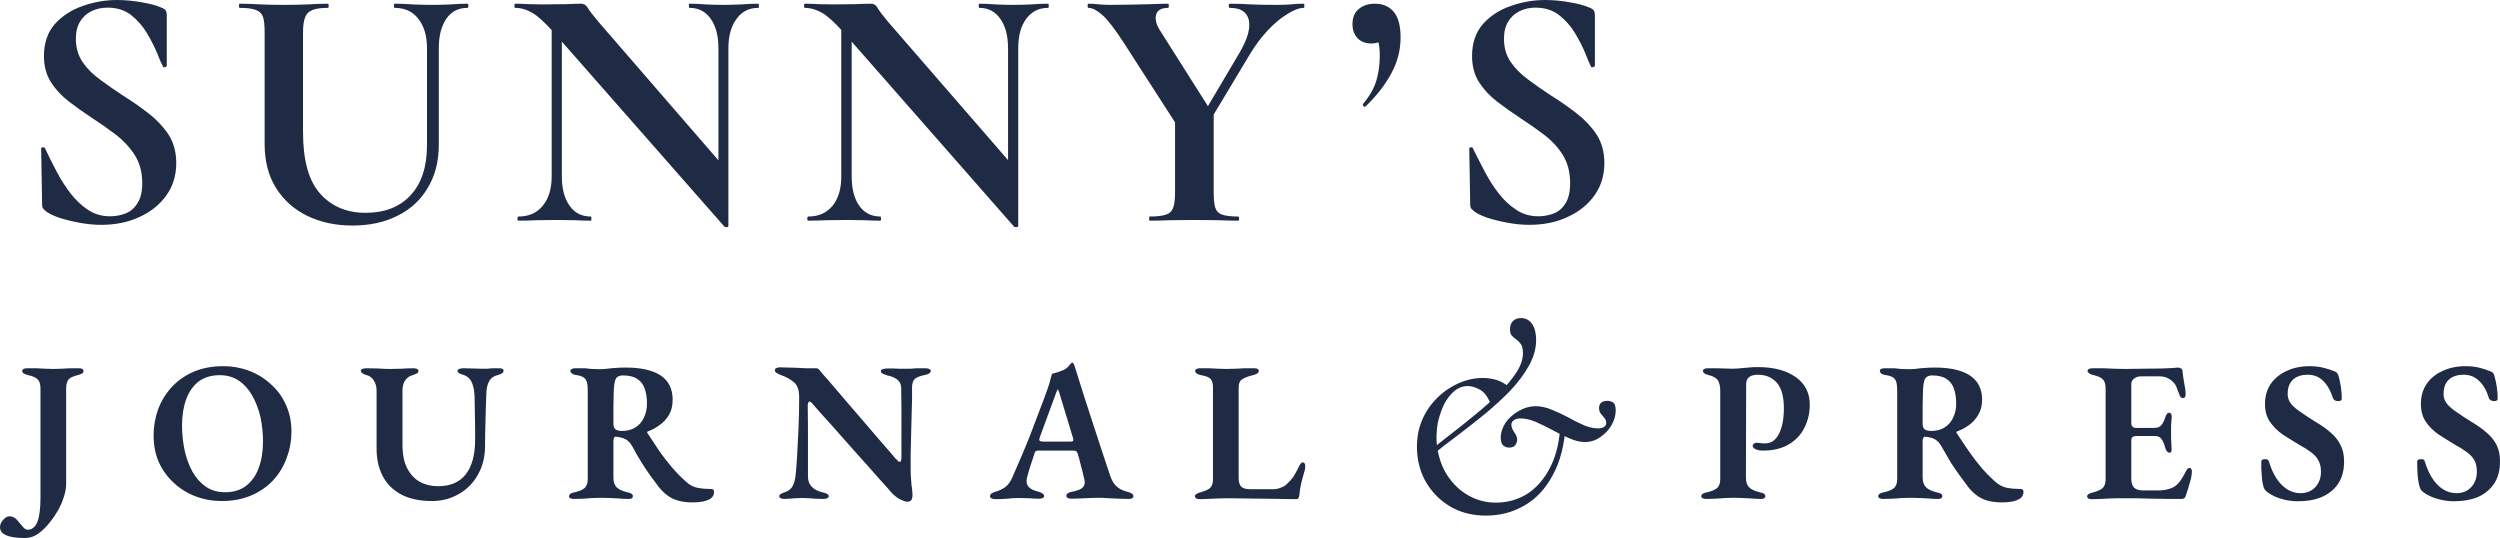
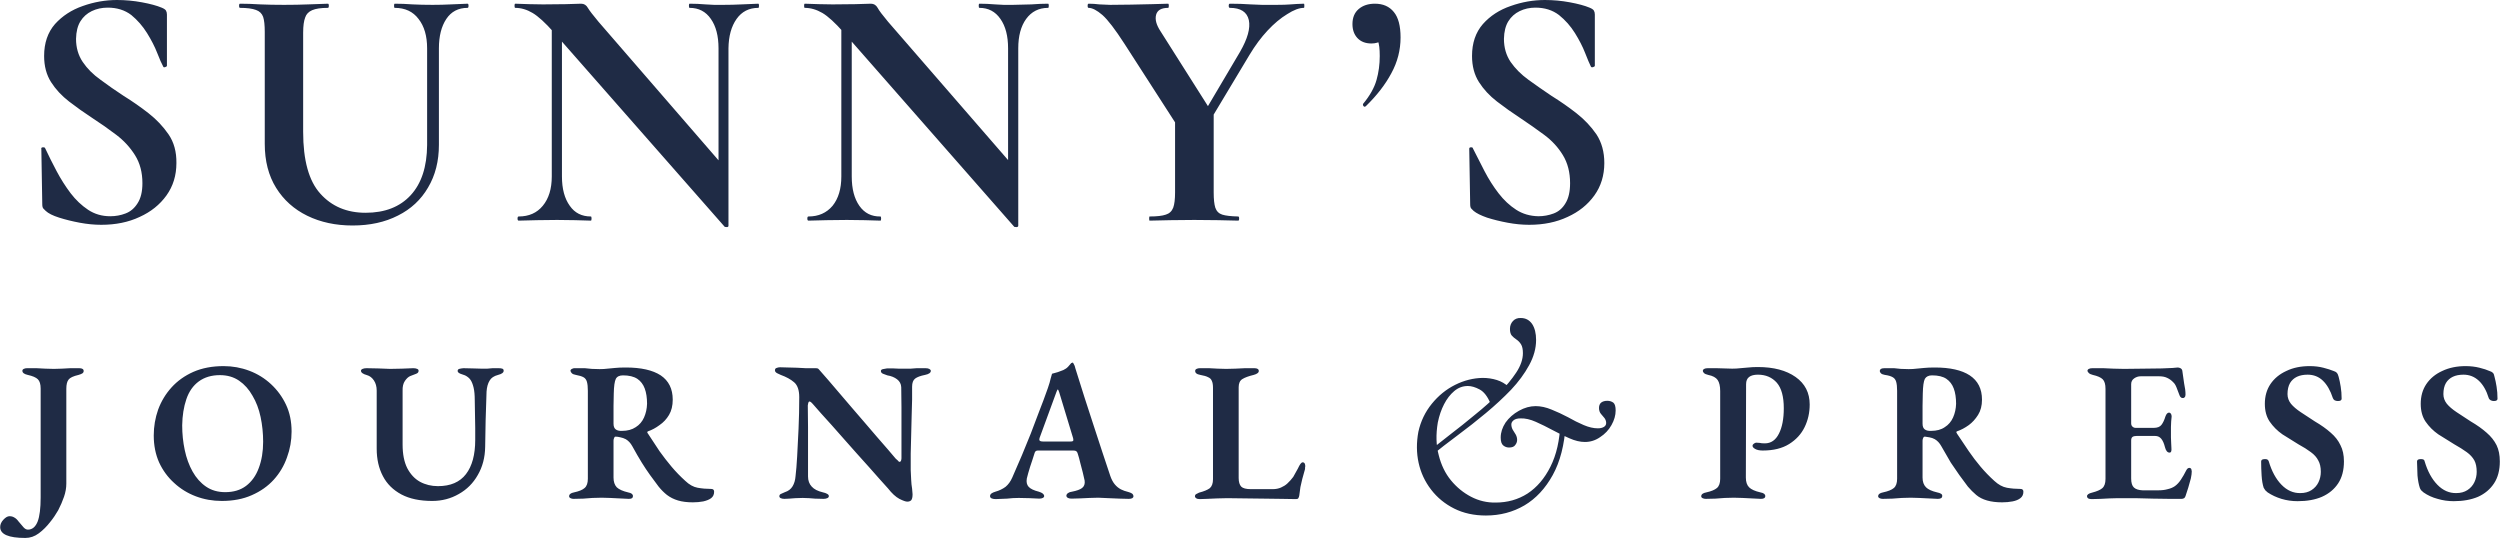
- <svg xmlns="http://www.w3.org/2000/svg" width="1000.00pt" height="215.17pt" viewBox="-6.700 54.600 1080.800 232.552">
-   <g fill="#1F2B45" color="#1F2B45">
-     <path d="M26.1 71.4Q26.1 77.1 29 81.4Q31.9 85.7 36.7 89.1Q41.4 92.6 46.6 96Q52.4 99.6 57.5 103.6Q62.7 107.6 66.1 112.7Q69.5 117.9 69.5 125.1Q69.5 133.1 65.2 139.1Q60.9 145.1 53.6 148.4Q46.4 151.8 37 151.8Q32.5 151.8 27.7 150.9Q22.8 150 18.8 148.7Q14.8 147.3 13 145.8Q12.4 145.3 12 144.8Q11.5 144.3 11.5 142.9L11.1 119.1Q10.9 118.3 11.8 118.3Q12.6 118.2 12.8 118.8Q15 123.5 17.7 128.6Q20.4 133.8 23.8 138.2Q27.1 142.5 31.3 145.3Q35.5 148.1 40.9 148.1Q44.4 148.1 47.5 146.9Q50.7 145.7 52.7 142.5Q54.8 139.3 54.8 133.8Q54.8 126.8 51.6 121.7Q48.4 116.7 43.5 112.9Q38.5 109.1 33.1 105.6Q27.9 102.2 23.1 98.5Q18.3 94.8 15.3 90.1Q12.3 85.4 12.3 78.8Q12.3 70.4 17 65Q21.8 59.7 29 57.2Q36.3 54.6 43.8 54.6Q49.2 54.6 54.6 55.6Q60 56.5 63.1 57.9Q64.6 58.5 65 59.2Q65.4 60 65.4 60.9V83Q65.4 83.4 64.7 83.6Q64 83.9 63.8 83.4Q62.8 81.6 61.2 77.5Q59.5 73.4 56.8 68.9Q54.1 64.4 50 61.1Q45.8 57.9 39.8 57.9Q36 57.9 32.9 59.4Q29.8 60.9 28 63.8Q26.1 66.8 26.1 71.4ZM177.9 75.5Q177.9 67.5 174.2 62.8Q170.6 58 163.9 58Q163.6 58 163.6 57.1Q163.6 56.2 163.9 56.2Q167.7 56.2 171.7 56.5Q175.6 56.7 180.3 56.7Q184.3 56.7 188.2 56.5Q192.1 56.2 195.4 56.2Q195.8 56.2 195.8 57.1Q195.8 58 195.4 58Q189.4 58 186.2 62.8Q183 67.5 183 75.5V117.2Q183 127.8 178.3 135.7Q173.7 143.6 165.3 147.8Q156.9 152.1 145.7 152.1Q134.7 152.1 126.1 147.9Q117.5 143.7 112.6 135.8Q107.7 128 107.7 116.8V68.4Q107.7 64 107 61.9Q106.2 59.7 103.9 58.9Q101.5 58 97 58Q96.6 58 96.6 57.1Q96.6 56.2 97 56.2Q101 56.2 105.8 56.5Q110.5 56.7 116 56.7Q121.7 56.7 126.5 56.5Q131.2 56.2 135 56.2Q135.4 56.2 135.4 57.1Q135.4 58 135 58Q130.5 58 128.2 59Q126 59.9 125.2 62.1Q124.3 64.4 124.3 68.7V111.6Q124.3 130.1 131.7 138.3Q139.1 146.6 151.3 146.6Q163.8 146.6 170.8 139Q177.9 131.4 177.9 117.3ZM231.8 130.9V59.7L236.2 60V130.9Q236.2 138.9 239.6 143.6Q242.8 148.2 248.7 148.2Q249 148.2 249 149.1Q249 150 248.7 150Q245.4 150 241.9 149.8Q238.3 149.7 234.1 149.7Q229.6 149.7 225.4 149.8Q221.1 150 217.5 150Q217 150 217 149.1Q217 148.2 217.5 148.2Q224.1 148.2 227.9 143.6Q231.8 138.9 231.8 130.9ZM308.2 152.2Q308.2 152.7 307.6 152.8Q306.9 152.8 306.6 152.7L232.6 68.5Q227.2 62.4 223.5 60.2Q219.8 58 216 58Q215.7 58 215.7 57.1Q215.7 56.2 216 56.2Q219 56.2 222.1 56.4Q225.3 56.5 228 56.5Q233.4 56.5 237.8 56.4Q242.1 56.2 244.5 56.2Q246.4 56.2 247.4 58Q248.4 59.7 252 64L307 127.5ZM308.2 75.5V152.2L303.9 147.8V75.5Q303.9 67.5 300.6 62.8Q297.3 58 291.4 58Q291.1 58 291.1 57.1Q291.1 56.2 291.4 56.2Q294.8 56.2 298.3 56.5Q301.8 56.7 306 56.7Q310 56.7 313.9 56.5Q317.8 56.2 321.1 56.2Q321.4 56.2 321.4 57.1Q321.4 58 321.1 58Q315.1 58 311.7 62.8Q308.2 67.5 308.2 75.5ZM357 130.9V59.7L361.5 60V130.9Q361.5 138.9 364.8 143.6Q368.1 148.2 373.9 148.2Q374.2 148.2 374.2 149.1Q374.2 150 373.9 150Q370.6 150 367.1 149.8Q363.6 149.7 359.4 149.7Q354.9 149.7 350.6 149.8Q346.3 150 342.8 150Q342.3 150 342.3 149.1Q342.3 148.2 342.8 148.2Q349.3 148.2 353.2 143.6Q357 138.9 357 130.9ZM433.5 152.2Q433.5 152.7 432.8 152.8Q432.1 152.8 431.8 152.7L357.9 68.5Q352.5 62.4 348.8 60.2Q345 58 341.2 58Q340.9 58 340.9 57.1Q340.9 56.2 341.2 56.2Q344.2 56.2 347.4 56.4Q350.6 56.5 353.2 56.5Q358.6 56.5 363 56.4Q367.3 56.2 369.8 56.2Q371.7 56.2 372.7 58Q373.6 59.7 377.2 64L432.3 127.5ZM433.5 75.5V152.2L429.1 147.8V75.5Q429.1 67.5 425.8 62.8Q422.5 58 416.7 58Q416.4 58 416.4 57.1Q416.4 56.2 416.7 56.2Q420 56.2 423.5 56.5Q427 56.7 431.2 56.7Q435.3 56.7 439.2 56.5Q443.1 56.2 446.4 56.2Q446.7 56.2 446.7 57.1Q446.7 58 446.4 58Q440.4 58 436.9 62.8Q433.5 67.5 433.5 75.5ZM510.9 108.3 529.4 77Q534.3 68.5 533.2 63.3Q532 58 525 58Q524.5 58 524.5 57.1Q524.5 56.2 525 56.2Q529.8 56.2 534 56.5Q538.2 56.7 545.2 56.7Q549 56.7 551.3 56.5Q553.6 56.2 557 56.2Q557.2 56.2 557.2 57.1Q557.2 58 557 58Q554 58 549.8 60.7Q545.5 63.3 541.3 67.8Q537.1 72.3 533.5 78.3L514 110.8ZM502.2 108.9 479.4 73.5Q473.4 64.2 469.9 61.1Q466.3 58 463.9 58Q463.5 58 463.5 57.1Q463.5 56.2 463.9 56.2Q466.2 56.2 468.6 56.5Q471 56.7 473.2 56.7Q477.4 56.7 482.2 56.6Q487.1 56.5 491.3 56.4Q495.6 56.2 498.3 56.2Q498.6 56.2 498.6 57.1Q498.6 58 498.3 58Q493.9 58 493.1 61Q492.3 64 495 68.1L516.6 102.2ZM501.3 103.5 518 102.2V137.8Q518 142.2 518.7 144.4Q519.5 146.7 521.7 147.4Q524 148.2 528.6 148.2Q529 148.2 529 149.1Q529 150 528.6 150Q524.7 150 520 149.8Q515.2 149.7 509.6 149.7Q504.1 149.7 499.2 149.8Q494.2 150 490.3 150Q490.1 150 490.1 149.1Q490.1 148.2 490.3 148.2Q495 148.2 497.3 147.4Q499.6 146.7 500.5 144.4Q501.3 142.2 501.3 137.8ZM587.7 56.2Q593 56.2 595.9 59.8Q598.8 63.3 598.8 70.8Q598.8 79 594.8 86.3Q590.9 93.6 583.8 100.5Q583.2 101 582.8 100.5Q582.3 100.1 582.6 99.5Q587 94.2 588.4 89.2Q589.8 84.3 589.8 78.8Q589.8 74.2 589 72.3Q588.1 70.4 586.6 69.2L592.2 68.1Q592.4 70.7 590.7 72Q589 73.4 586.2 73.4Q582.3 73.4 580.1 71Q578 68.7 578 65Q578 60.8 580.7 58.5Q583.4 56.2 587.7 56.2ZM643.5 71.4Q643.5 77.1 646.4 81.4Q649.4 85.7 654.1 89.1Q658.8 92.6 664 96Q669.8 99.6 674.9 103.6Q680.1 107.6 683.5 112.7Q686.9 117.9 686.9 125.1Q686.9 133.1 682.6 139.1Q678.3 145.1 671 148.4Q663.8 151.8 654.4 151.8Q649.9 151.8 645.1 150.9Q640.2 150 636.2 148.7Q632.2 147.3 630.4 145.8Q629.9 145.3 629.4 144.8Q628.9 144.3 628.9 142.9L628.5 119.1Q628.4 118.3 629.2 118.3Q630 118.2 630.1 118.8Q632.4 123.5 635.1 128.6Q637.8 133.8 641.2 138.2Q644.5 142.5 648.8 145.3Q652.9 148.1 658.4 148.1Q661.8 148.1 665 146.9Q668.1 145.7 670.1 142.5Q672.1 139.3 672.1 133.8Q672.1 126.8 669 121.7Q665.9 116.7 660.9 112.9Q655.9 109.1 650.5 105.6Q645.3 102.2 640.5 98.5Q635.7 94.8 632.7 90.1Q629.7 85.4 629.7 78.8Q629.7 70.4 634.4 65Q639.1 59.7 646.4 57.2Q653.7 54.6 661.2 54.6Q666.6 54.6 672 55.6Q677.4 56.5 680.5 57.9Q682 58.5 682.4 59.2Q682.8 60 682.8 60.9V83Q682.8 83.4 682.1 83.6Q681.4 83.9 681.1 83.4Q680.2 81.6 678.6 77.5Q676.9 73.4 674.2 68.9Q671.5 64.4 667.3 61.1Q663.1 57.9 657.1 57.9Q653.4 57.9 650.3 59.4Q647.2 60.9 645.4 63.8Q643.5 66.8 643.5 71.4Z" />
-     <path d="M4.2 287.2Q-6.7 287.2 -6.7 282.5Q-6.7 280.8 -5.3 279.3Q-3.9 277.8 -2.7 277.8Q-1.6 277.8 -0.7 278.3Q0.3 278.8 1.1 279.9Q2.6 281.6 3.4 282.6Q4.3 283.6 5.3 283.6Q8.1 283.6 9.5 280.1Q10.8 276.7 10.8 269.7V222.6Q10.8 219.8 9.6 218.6Q8.4 217.4 5.2 216.7Q2.9 216.2 2.9 214.9Q2.9 214.4 3.5 214.1Q4.1 213.8 4.9 213.8Q7.1 213.8 9 213.8Q10.9 213.9 12.8 214Q14.7 214.1 16.5 214.1Q18.2 214.1 20 214Q21.7 213.9 23.6 213.8Q25.5 213.8 27.5 213.8Q28.4 213.8 28.9 214.1Q29.4 214.4 29.4 215Q29.4 215.6 28.9 216Q28.3 216.4 27.2 216.7Q23.8 217.5 22.9 218.7Q21.9 219.9 21.9 222.7V263.7Q21.9 266.5 20.9 269.4Q20 272.4 18.4 275.2Q16.8 278 15 280.2Q12.7 283.2 10 285.2Q7.2 287.2 4.2 287.2ZM89.1 271.2Q83.2 271.2 77.9 269.2Q72.6 267.2 68.5 263.4Q64.4 259.7 62 254.5Q59.7 249.3 59.7 242.9Q59.7 237.1 61.6 231.7Q63.6 226.3 67.4 222.1Q71.2 217.9 76.8 215.4Q82.5 212.9 89.9 212.9Q95.7 212.9 101 214.9Q106.3 216.9 110.4 220.7Q114.6 224.4 116.9 229.6Q119.3 234.8 119.3 241.2Q119.3 247 117.3 252.4Q115.4 257.8 111.6 262Q107.8 266.2 102.1 268.7Q96.5 271.2 89.1 271.2ZM90.6 267.4Q96 267.4 99.6 264.7Q103.3 261.9 105.1 257Q107 252 107 245.6Q107 240.1 105.9 234.9Q104.7 229.8 102.4 225.7Q100.1 221.6 96.6 219.2Q93.1 216.8 88.3 216.8Q82.9 216.8 79.2 219.5Q75.6 222.3 73.8 227.2Q72 232.1 72 238.5Q72 244 73.1 249.2Q74.2 254.3 76.5 258.5Q78.8 262.6 82.3 265Q85.7 267.4 90.6 267.4ZM180.1 271.2Q172.1 271.2 166.8 268.4Q161.4 265.5 158.8 260.5Q156.1 255.4 156.1 248.6V223.5Q156.1 220.9 154.9 219.1Q153.8 217.3 151.9 216.8Q149.3 216.1 149.3 214.9Q149.3 214.4 150 214.1Q150.7 213.8 151.7 213.8Q154.1 213.8 156.7 213.9Q159.4 214.1 161.9 214.1Q164.1 214.1 167 214Q169.8 213.8 171.9 213.8Q172.9 213.8 173.6 214.1Q174.2 214.4 174.2 215Q174.2 215.8 173.2 216.2Q172.1 216.6 170.6 217.2Q169.4 217.7 168.3 219.3Q167.3 220.9 167.3 223.6V246.8Q167.3 253 169.3 257Q171.4 261 174.8 262.9Q178.3 264.8 182.6 264.8Q190.7 264.8 194.7 259.6Q198.7 254.4 198.7 244.8Q198.7 242.7 198.7 239.7Q198.7 236.8 198.6 233.7Q198.6 230.5 198.5 227.7Q198.5 224.3 198 222.2Q197.5 220.1 196.7 218.9Q195.8 217.6 194.3 216.9Q193.4 216.6 192.3 216.2Q191.1 215.7 191.1 215Q191.1 214.4 191.8 214.1Q192.5 213.8 193.6 213.8Q196.3 213.8 197.8 213.9Q199.3 214 201.3 214Q202.8 214 203.9 214Q205.1 213.9 206.2 213.8Q207.3 213.8 208.8 213.8Q209.8 213.8 210.4 214Q211 214.2 211 214.9Q211 216.1 208.6 216.7Q205.9 217.4 204.9 219.2Q203.8 221 203.6 223.9Q203.3 230.7 203.2 236.4Q203 242.1 203 247.8Q202.9 254.7 199.8 260Q196.8 265.3 191.6 268.2Q186.4 271.2 180.1 271.2ZM292.8 271.8Q289.1 271.8 286.4 271Q283.6 270.2 281.6 268.6Q279.7 267.1 278 265Q276.1 262.4 274.3 260Q272.5 257.5 270.7 254.6Q268.8 251.6 266.6 247.5Q265.5 245.5 263.8 244.5Q262.6 243.9 261.5 243.7Q260.3 243.4 259.5 243.4Q259 243.3 258.8 243.9Q258.5 244.4 258.5 245.1V261.1Q258.5 263.8 259.9 265.3Q261.4 266.7 264.8 267.5Q265.9 267.7 266.4 268.1Q266.9 268.5 266.9 269.1Q266.9 269.7 266.5 270Q266 270.3 265.1 270.3Q263.1 270.3 261 270.1Q258.9 270 257 269.9Q255.1 269.8 253.4 269.8Q251.5 269.8 249.4 269.9Q247.4 270 245.4 270.2Q243.3 270.3 241.2 270.3Q240.5 270.3 239.9 270Q239.3 269.7 239.3 269.2Q239.3 267.9 241.4 267.5Q244.7 266.8 246 265.6Q247.4 264.4 247.4 261.6V223.6Q247.4 221.1 247 219.7Q246.6 218.4 245.5 217.7Q244.4 217 242.2 216.7Q241 216.5 240.5 216Q239.9 215.5 239.9 215Q239.9 214.4 240.5 214.1Q241.1 213.8 242 213.8Q244.6 213.8 246.1 213.8Q247.7 213.9 249.1 214.1Q250.5 214.2 252.5 214.2Q254.4 214.2 255.9 214Q257.3 213.8 259.1 213.7Q260.9 213.5 263.8 213.5Q273.7 213.5 278.9 216.9Q284.1 220.4 284.1 227.4Q284.1 231.3 282.5 234Q280.9 236.7 278.4 238.4Q276 240.2 273.4 241.1Q273.1 241.2 273.1 241.5Q273.1 241.9 273.4 242.1Q276 246.1 278.4 249.7Q280.9 253.2 283.6 256.4Q286.3 259.6 289.5 262.5Q292.1 265 294.9 265.5Q297.7 266 300.7 266Q302 266 302 267.2Q302 269 300.7 270Q299.5 270.9 297.3 271.4Q295.2 271.8 292.8 271.8ZM262.2 240.9Q265.7 240.9 268.1 239.3Q270.5 237.8 271.7 235.1Q273 232.4 273 229.2Q273 225.3 272 222.6Q271.1 219.9 268.8 218.4Q266.5 216.9 262.6 216.9Q260.3 216.9 259.5 218.4Q258.7 220 258.6 224.8Q258.5 226.8 258.5 230.1Q258.5 233.3 258.5 237.8Q258.5 239.6 259.5 240.3Q260.5 240.9 262.2 240.9ZM385.5 271.5Q384.5 271.5 382.1 270.3Q379.7 269 377.2 265.8Q375.7 264.2 373.6 261.8Q371.5 259.4 369 256.6Q366.4 253.7 363.7 250.7Q360.9 247.6 358.2 244.5Q355.5 241.4 352.9 238.5Q350.4 235.7 348.2 233.3Q346.1 231 344.6 229.2Q344.3 228.8 343.9 228.5Q343.5 228.2 343.2 228.2Q342.9 228.2 342.7 228.8Q342.5 229.4 342.5 229.9Q342.5 233.9 342.6 239.3Q342.6 244.7 342.6 250.3Q342.6 255.9 342.6 260.6Q342.6 263.3 344.2 265Q345.7 266.7 349.1 267.5Q350.1 267.7 350.8 268.1Q351.6 268.5 351.6 269.1Q351.6 269.7 350.9 270Q350.2 270.3 349.3 270.3Q347 270.3 345.6 270.2Q344.3 270.1 343.1 270Q342 269.9 340.3 269.9Q338.5 269.9 337.1 270Q335.7 270.1 334.5 270.2Q333.4 270.3 332.4 270.3Q331.5 270.3 330.8 270Q330.2 269.7 330.2 269.2Q330.2 268.5 330.8 268.2Q331.4 267.8 332.6 267.4Q334.8 266.7 335.9 264.9Q336.9 263 337.2 260.5Q337.6 257.2 337.9 251.9Q338.2 246.6 338.5 240Q338.8 233.4 338.8 226.3Q338.8 221.8 336.6 219.9Q334.3 217.9 330.8 216.7Q330.2 216.5 329.3 216Q328.3 215.5 328.3 214.7Q328.3 213.9 329 213.7Q329.7 213.4 330.5 213.4Q332.3 213.4 334.1 213.5Q335.9 213.6 337.8 213.6Q339.6 213.7 341.6 213.8Q343.7 213.8 346 213.8Q346.8 213.8 347.1 214.1Q347.5 214.4 347.9 215Q349.2 216.6 351.4 219Q353.5 221.5 356.1 224.5Q358.6 227.4 361.4 230.7Q364.2 234 367 237.2Q369.8 240.5 372.4 243.5Q375 246.4 377.1 248.9Q379.2 251.3 380.5 252.9Q380.9 253.2 381.4 253.7Q381.8 254.3 382.2 254.3Q382.9 254.3 383 252.8Q383 250.6 383 247.1Q383 243.6 383 239.3Q383 235.1 383 230.6Q383 226.1 382.9 222Q382.8 219.9 381.1 218.6Q379.4 217.4 376.9 216.9Q375.9 216.6 375 216.2Q374.1 215.8 374.1 215Q374.1 214.4 375 214.2Q375.9 213.9 376.7 213.9Q378.4 213.9 379.6 213.9Q380.7 213.9 381.8 214Q382.8 214 383.9 214Q385.8 214 387 214Q388.2 213.9 389.6 213.8Q391 213.8 393.4 213.8Q394.4 213.8 395 214.1Q395.7 214.4 395.7 214.9Q395.7 216.2 393.2 216.7Q390.2 217.3 388.9 218.3Q387.7 219.3 387.6 221.8Q387.6 223.9 387.6 227.3Q387.5 230.6 387.4 234.6Q387.3 238.5 387.2 242.7Q387.1 246.8 387 250.7Q387 254.7 387 257.9Q387 259.9 387.2 262.1Q387.3 264.2 387.6 265.9Q387.8 267.6 387.8 268.3Q387.8 270.2 387.2 270.9Q386.6 271.5 385.5 271.5ZM423.7 270.4Q422.7 270.4 422 270.1Q421.3 269.8 421.3 269.1Q421.3 268.4 422 267.9Q422.6 267.5 423.6 267.2Q426.1 266.5 428 265.1Q429.8 263.6 430.9 261.1Q433.1 256.1 435.1 251.4Q437.1 246.7 438.9 242.1Q440.7 237.4 442.5 232.6Q444.4 227.8 446.3 222.4Q447.2 219.8 447.5 218.3Q447.9 216.9 448.1 216.2Q449.4 215.8 450.6 215.5Q451.7 215.1 453 214.6Q454.3 214 455.1 213.1Q456 212.1 456.4 211.6Q456.7 211.4 456.9 211.4Q457.2 211.3 457.4 211.8Q457.7 212.3 457.9 212.8Q458 213.3 458.2 213.9Q460.1 220 462.1 226.3Q464.1 232.5 466.1 238.6Q468.1 244.6 469.9 250.2Q471.8 255.7 473.3 260.4Q474.1 262.7 475.3 264.1Q476.4 265.4 477.9 266.2Q479.3 266.9 481 267.3Q482.1 267.6 482.7 268Q483.3 268.5 483.3 269.2Q483.3 269.7 482.8 270Q482.2 270.3 481.3 270.3Q479.8 270.3 477.4 270.2Q475.1 270.1 472.6 270Q470.1 269.8 468.1 269.8Q466.4 269.8 464.3 269.9Q462.2 270 460.1 270.1Q457.9 270.2 456.5 270.2Q455.6 270.2 455 269.9Q454.3 269.6 454.3 269Q454.3 268.3 455 267.8Q455.7 267.3 456.7 267.2Q459.8 266.6 461.1 265.6Q462.5 264.5 462.2 262.4Q461.9 261 461.4 258.9Q460.9 256.9 460.3 254.7Q459.8 252.5 459.2 250.7Q459 250 458.6 249.7Q458.3 249.4 457.3 249.4H441.9Q441.3 249.4 440.9 249.8Q440.6 250.2 440.4 251Q440.1 252.1 439.6 253.5Q439.1 254.9 438.6 256.5Q438.2 258 437.8 259.2Q437.4 260.5 437.2 261.5Q436.8 263.8 438 265.1Q439.3 266.5 442.4 267.2Q444.7 267.9 444.7 269.1Q444.7 269.6 444.1 269.9Q443.6 270.2 442.6 270.2Q440.6 270.2 438.4 270Q436.3 269.9 433.7 269.9Q431.1 269.9 428.7 270.2Q426.2 270.4 423.7 270.4ZM444.2 245.5H456.1Q457.3 245.5 457.3 245Q457.3 244.7 457.3 244.5Q457.3 244.4 457.2 244L451.2 224.2Q450.8 223 450.6 223Q450.4 223 450 224.1L442.7 244Q442.6 244.5 442.6 244.7Q442.6 245.1 443 245.3Q443.5 245.5 444.2 245.5ZM511.9 270.4Q510.9 270.4 510.4 270Q509.9 269.7 509.9 269.2Q509.9 268.5 510.5 268.2Q511.1 267.8 511.7 267.6Q514.8 266.8 516.3 265.7Q517.7 264.5 517.7 261.8V222.3Q517.7 220.3 517.2 219.3Q516.8 218.2 515.6 217.7Q514.5 217.1 512.2 216.7Q510 216.2 510 214.9Q510 214.4 510.6 214.1Q511.2 213.8 512 213.8Q514.1 213.8 516 213.8Q518 213.9 519.8 214Q521.6 214.1 523.4 214.1Q525.4 214.1 527.4 214Q529.4 213.9 531.5 213.8Q533.6 213.8 535.6 213.8Q536.5 213.8 537 214.1Q537.5 214.4 537.5 215Q537.5 215.6 536.9 216Q536.4 216.4 535.3 216.7Q532 217.5 530.4 218.5Q528.8 219.5 528.8 222V261.3Q528.8 263.8 529.9 265Q531 266.1 534.1 266.1H543.5Q545.5 266.1 547.1 265.4Q548.8 264.8 549.8 263.7Q551.3 262.3 552.4 260.8Q553.4 259.2 554.4 257.2Q555 255.9 555.5 255.2Q556 254.5 556.5 254.5Q557.1 254.5 557.4 255.1Q557.6 255.6 557.6 256.2Q557.6 256.3 557.5 256.8Q557.5 257.2 557.5 257.4Q556.8 259.9 556.3 261.7Q555.8 263.6 555.5 265.2Q555.2 266.9 555 268.9Q554.9 269.5 554.6 270Q554.4 270.4 553.6 270.4Q551 270.4 547.4 270.3Q543.8 270.3 539.7 270.2Q535.7 270.2 531.6 270.1Q527.5 270 523.9 270Q522 270 519.6 270.1Q517.1 270.2 515 270.3Q512.8 270.4 511.9 270.4Z" />
-     <path d="M635.7 277.5Q628 277.5 622 274.5Q616 271.5 612 266.3Q608 261.2 606.6 254.7Q605.2 248.2 606.5 241.3Q608 234.5 612.3 229.2Q616.5 224 622.4 221Q628.2 218 634.3 218Q637.5 218 640.4 218.9Q643.3 219.8 645.6 221.9L637.7 229.1Q635.8 224.5 633 223Q630.2 221.5 627.9 221.5Q624.6 221.5 622 223.7Q619.4 225.9 617.6 229.4Q615.9 233 614.9 237.3Q613.6 245.1 615.3 251.4Q616.9 257.8 620.6 262.3Q624.2 266.9 629.3 269.4Q634.3 271.9 639.9 271.9Q647.6 271.9 653.7 268Q659.8 264 663.6 256.4Q667.5 248.7 667.9 237.5L670.2 238.2Q669.4 251.3 664.6 260Q659.9 268.8 652.4 273.1Q644.9 277.5 635.7 277.5ZM611.9 251.8 610.5 250.4Q614.6 246.8 620.1 242.6Q625.5 238.5 631 233.9Q636.6 229.4 641.3 224.7Q645.9 220.1 648.8 215.7Q651.7 211.3 651.7 207.3Q651.7 204.8 650.9 203.5Q650 202.2 648.9 201.4Q647.8 200.7 646.9 199.7Q646.1 198.8 646.1 196.8Q646.1 194.7 647.4 193.4Q648.7 192.1 650.8 192.1Q653.9 192.1 655.7 194.7Q657.4 197.3 657.4 201.6Q657.4 207 654.4 212.5Q651.4 217.9 646.6 223.1Q641.7 228.2 635.7 233.2Q629.7 238.1 623.5 242.8Q617.3 247.4 611.9 251.8ZM645.7 248.1Q644.3 248.1 643.2 247.2Q642.1 246.3 642.1 243.8Q642.1 240.5 644.2 237.3Q646.4 234.2 650 232.2Q653.5 230.2 657.2 230.2Q660.5 230.2 664.1 231.7Q667.6 233.1 671.2 235Q674.7 237 678 238.4Q681.3 239.8 684.1 239.8Q685.7 239.8 686.7 239.2Q687.7 238.5 687.7 237.5Q687.7 236.3 687 235.4Q686.2 234.5 685.4 233.5Q684.6 232.5 684.6 231Q684.6 229.5 685.5 228.7Q686.5 227.9 688.2 227.9Q689.7 227.9 690.8 228.7Q691.8 229.5 691.8 232.1Q691.8 235.2 690 238.4Q688.1 241.6 685.1 243.6Q682.1 245.7 678.5 245.7Q675.4 245.7 671.8 244.1Q668.3 242.6 664.6 240.6Q660.9 238.6 657.3 237Q653.8 235.5 650.7 235.5Q648.7 235.5 647.7 236.3Q646.7 237.1 646.7 238.1Q646.7 239.3 647.3 240.4Q647.9 241.5 648.6 242.5Q649.2 243.6 649.2 244.8Q649.2 245.9 648.4 247Q647.7 248.1 645.7 248.1Z" />
-     <path d="M730.8 270.3Q730 270.3 729.4 270Q728.8 269.7 728.8 269.2Q728.8 267.9 731 267.5Q734.2 266.8 735.6 265.6Q737 264.4 737 261.6V223.7Q737 220.5 735.9 218.9Q734.8 217.4 731.8 216.7Q730.5 216.4 730 215.9Q729.5 215.5 729.5 215Q729.5 214.4 730.1 214.1Q730.6 213.8 731.6 213.8Q733.6 213.8 735.4 213.8Q737.2 213.8 738.8 213.9Q740.4 214 742.2 214Q744.1 214 745.7 213.8Q747.4 213.7 749.2 213.5Q750.9 213.3 753.3 213.3Q763.5 213.3 769.6 217.6Q775.7 221.9 775.7 229.5Q775.7 234.8 773.5 239.3Q771.3 243.9 766.8 246.6Q762.3 249.4 755.4 249.4Q753.3 249.4 752.1 248.7Q751 248.1 751 247.3Q751 246.8 751.6 246.4Q752.1 246 752.6 246Q753.3 246 754.1 246.1Q754.8 246.3 756.3 246.3Q760.3 246.3 762.4 242.1Q764.5 238 764.5 231.1Q764.5 223.6 761.5 220.1Q758.4 216.6 753.3 216.6Q750.8 216.6 749.5 217.6Q748.2 218.6 748.2 220.7L748.1 261.1Q748.1 263.9 749.5 265.3Q750.9 266.7 754.4 267.5Q755.5 267.7 756 268.1Q756.5 268.5 756.5 269.1Q756.5 269.7 756 270Q755.6 270.3 754.6 270.3Q752.7 270.3 750.6 270.1Q748.5 270 746.6 269.9Q744.7 269.8 742.9 269.8Q741 269.8 739 269.9Q737 270 734.9 270.2Q732.9 270.3 730.8 270.3ZM858.9 271.8Q855.2 271.8 852.4 271Q849.7 270.2 847.7 268.6Q845.7 267.1 844.1 265Q842.2 262.4 840.4 260Q838.6 257.5 836.7 254.6Q834.9 251.6 832.6 247.5Q831.5 245.5 829.8 244.5Q828.7 243.9 827.5 243.7Q826.4 243.4 825.6 243.4Q825.1 243.3 824.8 243.9Q824.5 244.4 824.5 245.1V261.1Q824.5 263.8 826 265.3Q827.4 266.7 830.8 267.5Q831.9 267.7 832.5 268.1Q833 268.5 833 269.1Q833 269.7 832.5 270Q832 270.3 831.1 270.3Q829.1 270.3 827 270.1Q825 270 823 269.9Q821.1 269.8 819.4 269.8Q817.5 269.8 815.5 269.9Q813.5 270 811.4 270.2Q809.3 270.3 807.3 270.3Q806.5 270.3 805.9 270Q805.3 269.7 805.3 269.2Q805.3 267.9 807.4 267.5Q810.7 266.8 812.1 265.6Q813.5 264.4 813.5 261.6V223.6Q813.5 221.1 813.1 219.7Q812.7 218.4 811.6 217.7Q810.4 217 808.2 216.7Q807 216.5 806.5 216Q806 215.5 806 215Q806 214.4 806.5 214.1Q807.1 213.8 808 213.8Q810.6 213.8 812.2 213.8Q813.7 213.9 815.1 214.1Q816.5 214.2 818.5 214.2Q820.4 214.2 821.9 214Q823.3 213.8 825.1 213.7Q827 213.5 829.8 213.5Q839.7 213.5 844.9 216.9Q850.2 220.4 850.2 227.4Q850.2 231.3 848.5 234Q846.9 236.7 844.5 238.4Q842 240.2 839.4 241.1Q839.1 241.2 839.1 241.5Q839.2 241.9 839.4 242.1Q842 246.1 844.5 249.7Q846.9 253.2 849.6 256.4Q852.3 259.6 855.5 262.5Q858.2 265 861 265.5Q863.8 266 866.8 266Q868.1 266 868.1 267.2Q868.1 269 866.8 270Q865.5 270.9 863.4 271.4Q861.3 271.8 858.9 271.8ZM828.2 240.9Q831.8 240.9 834.1 239.3Q836.5 237.8 837.7 235.1Q839 232.4 839 229.2Q839 225.3 838 222.6Q837.1 219.9 834.8 218.4Q832.5 216.9 828.6 216.9Q826.4 216.9 825.5 218.4Q824.7 220 824.6 224.8Q824.5 226.8 824.5 230.1Q824.5 233.3 824.5 237.8Q824.5 239.6 825.5 240.3Q826.5 240.9 828.2 240.9ZM897.6 270.4Q896.7 270.4 896.1 270.1Q895.6 269.7 895.6 269.2Q895.6 268.1 897.8 267.6Q900.9 266.8 902.2 265.7Q903.6 264.5 903.6 261.7V222.7Q903.6 219.8 902.4 218.6Q901.3 217.4 898.1 216.7Q896.9 216.4 896.4 215.9Q895.8 215.5 895.8 215Q895.8 214.4 896.4 214.1Q897 213.8 897.9 213.8Q900.4 213.8 902.7 213.8Q905 213.9 907.1 214Q909.3 214.1 911.6 214.1Q915.5 214.1 920 214Q924.4 213.9 927.9 213.9Q930.8 213.8 932.6 213.7Q934.5 213.5 934.8 213.5Q935.4 213.5 936 213.8Q936.7 214 936.8 214.8Q937.1 217.6 937.6 220.4Q938.2 223.1 938.2 225.2Q938.2 226 937.8 226.4Q937.4 226.7 936.9 226.7Q936.5 226.7 936.2 226.4Q935.8 226.1 935.6 225.5Q934.9 223.6 934.3 222.1Q933.7 220.6 932.9 219.9Q931.8 218.7 930.3 218Q928.9 217.3 926.8 217.3H918.8Q917.3 217.3 916 218.2Q914.7 219.1 914.7 220.7V237.6Q914.7 238.5 915.2 239Q915.8 239.6 916.6 239.6H924.5Q926.8 239.6 927.8 238.3Q928.8 237 929.5 234.7Q930.1 233 931.1 233Q931.5 233 931.9 233.5Q932.2 234 932.2 234.7Q932.1 235.6 932 236.8Q932 238 931.9 239.2Q931.9 240.4 931.9 241.4Q931.9 242.4 931.9 243.7Q932 245 932 246.2Q932 247.5 932.1 248.3Q932.2 249.3 932 249.8Q931.8 250.3 931.3 250.3Q929.9 250.3 929.3 247.9Q928.6 245.5 927.7 244.3Q926.7 243.1 925.1 243.1H917Q915.9 243.1 915.3 243.5Q914.7 243.9 914.7 245.1V261.5Q914.7 264.3 915.9 265.4Q917.1 266.6 919.6 266.6H926.6Q928.8 266.6 930.5 266.1Q932.3 265.7 933.6 264.8Q935.1 263.7 936.2 262Q937.4 260.2 938.5 258Q938.8 257.4 939.2 257.1Q939.5 256.9 940 256.9Q940.5 257 940.7 257.4Q940.9 257.9 940.9 258.4Q940.9 259.6 940.5 261.5Q940 263.4 939.4 265.4Q938.8 267.4 938.2 269.1Q938 269.7 937.6 270Q937.1 270.3 936.5 270.3Q934.5 270.3 931.2 270.3Q928 270.3 924.2 270.2Q920.4 270.1 916.5 270Q912.5 270 908.9 270Q907.1 270 905.3 270.1Q903.4 270.2 901.5 270.3Q899.6 270.4 897.6 270.4ZM986.7 271.3Q983 271.3 979.7 270.3Q976.4 269.4 973.7 267.5Q973.2 267.1 972.7 266.6Q972.3 266.1 972 265.5Q971.3 263.4 971.1 260.2Q970.8 257.1 970.9 254.2Q970.9 253.6 971.4 253.3Q971.9 253.1 972.6 253.1Q973.2 253.1 973.6 253.3Q974 253.5 974.2 254.1Q976.1 260.5 979.7 264.2Q983.3 267.8 987.9 267.8Q990.7 267.8 992.7 266.5Q994.7 265.2 995.7 263.1Q996.7 261.1 996.7 258.6Q996.7 255.6 995.6 253.7Q994.6 251.7 992.4 250.1Q990.3 248.5 987 246.7Q983.5 244.6 980.1 242.4Q976.8 240.1 974.6 236.9Q972.5 233.8 972.5 229.2Q972.5 224.3 974.9 220.7Q977.4 217 981.8 215Q986.1 212.9 991.9 212.9Q995.1 212.9 997.8 213.6Q1000.6 214.3 1002.2 215Q1003.2 215.3 1003.6 215.8Q1004.1 216.3 1004.4 217.5Q1004.9 219.3 1005.3 221.8Q1005.7 224.2 1005.7 227Q1005.7 228 1004.1 228Q1003.4 228 1002.7 227.7Q1002.1 227.3 1001.9 226.7Q1000.3 221.8 997.6 219.2Q994.9 216.6 991 216.6Q988.3 216.6 986.4 217.5Q984.5 218.4 983.4 220.2Q982.3 222.1 982.3 225Q982.3 227.3 983.8 229.2Q985.3 231 988 232.8Q990.7 234.7 994.1 236.8Q998.2 239.2 1001 241.7Q1003.8 244.1 1005.2 247.1Q1006.7 250 1006.7 254.1Q1006.7 259.8 1004.2 263.6Q1001.7 267.4 997.2 269.4Q992.8 271.3 986.7 271.3ZM1054.2 271.3Q1050.5 271.3 1047.2 270.3Q1043.8 269.4 1041.1 267.5Q1040.6 267.1 1040.1 266.6Q1039.7 266.1 1039.5 265.5Q1038.8 263.4 1038.5 260.2Q1038.3 257.1 1038.3 254.2Q1038.3 253.6 1038.8 253.3Q1039.3 253.1 1040 253.1Q1040.7 253.1 1041.1 253.3Q1041.4 253.5 1041.6 254.1Q1043.5 260.5 1047.1 264.2Q1050.7 267.8 1055.3 267.8Q1058.1 267.8 1060.1 266.5Q1062.1 265.2 1063.1 263.1Q1064.1 261.1 1064.1 258.6Q1064.1 255.6 1063.1 253.7Q1062 251.7 1059.8 250.1Q1057.7 248.5 1054.4 246.7Q1050.9 244.6 1047.5 242.4Q1044.2 240.1 1042 236.9Q1039.9 233.8 1039.9 229.2Q1039.9 224.3 1042.3 220.7Q1044.8 217 1049.2 215Q1053.6 212.9 1059.3 212.9Q1062.5 212.9 1065.3 213.6Q1068 214.3 1069.6 215Q1070.6 215.3 1071.1 215.8Q1071.5 216.3 1071.8 217.5Q1072.3 219.3 1072.7 221.8Q1073.1 224.2 1073.1 227Q1073.1 228 1071.5 228Q1070.9 228 1070.2 227.7Q1069.5 227.3 1069.3 226.7Q1067.8 221.8 1065 219.2Q1062.3 216.6 1058.4 216.6Q1055.7 216.6 1053.8 217.5Q1051.9 218.4 1050.8 220.2Q1049.7 222.1 1049.7 225Q1049.7 227.3 1051.2 229.2Q1052.7 231 1055.4 232.8Q1058.1 234.7 1061.5 236.8Q1065.6 239.2 1068.4 241.7Q1071.2 244.1 1072.7 247.1Q1074.1 250 1074.1 254.1Q1074.1 259.8 1071.6 263.6Q1069.1 267.4 1064.7 269.4Q1060.2 271.3 1054.2 271.3Z" />
-   </g>
+ <svg xmlns="http://www.w3.org/2000/svg" width="1333.3" height="286.9" viewBox="-6.7 54.6 1080.8 232.6">
+   <path fill="#1F2B45" d="M26.1 71.4q0 5.7 2.9 10t7.7 7.7q4.7 3.5 9.9 6.9 5.8 3.6 10.9 7.6t8.6 9.1 3.4 12.4q0 8-4.3 14t-11.6 9.3q-7.2 3.4-16.6 3.4-4.5 0-9.3-.9t-8.9-2.2-5.8-2.9l-1-1q-.5-.5-.5-1.9l-.4-23.8q-.2-.8.7-.8.8-.1 1 .5 2.2 4.7 4.9 9.8t6.1 9.6q3.3 4.3 7.5 7.1t9.6 2.8q3.5 0 6.6-1.2 3.2-1.2 5.2-4.4 2.1-3.2 2.1-8.7 0-7-3.2-12.1t-8.1-8.8q-5-3.8-10.4-7.3-5.2-3.4-10-7.1t-7.8-8.4-3-11.3q0-8.4 4.7-13.8 4.8-5.3 12-7.8 7.3-2.6 14.8-2.6 5.4 0 10.8 1t8.5 2.3q1.5.6 1.9 1.3t.4 1.7V83q0 .4-.7.6-.7.3-.9-.2-1-1.8-2.6-5.9t-4.4-8.6-6.8-7.8q-4.2-3.2-10.2-3.2-3.8 0-6.9 1.5T28 63.8t-1.9 7.6m151.8 4.1q0-8-3.7-12.7-3.6-4.8-10.3-4.8-.3 0-.3-.9t.3-.9q3.8 0 7.8.3 3.9.2 8.6.2 4 0 7.9-.2t7.2-.3q.4 0 .4.9t-.4.9q-6 0-9.2 4.8T183 75.5v41.7q0 10.6-4.7 18.5-4.6 7.9-13 12.1-8.4 4.3-19.6 4.3-11 0-19.6-4.2t-13.5-12.1-4.9-19V68.4q0-4.4-.7-6.5-.8-2.2-3.1-3-2.4-.9-6.9-.9-.4 0-.4-.9t.4-.9q4 0 8.8.3 4.7.2 10.2.2 5.7 0 10.5-.2t8.5-.3q.4 0 .4.9t-.4.9q-4.5 0-6.8 1t-3 3.1q-.9 2.3-.9 6.6v42.9q0 18.5 7.4 26.7 7.4 8.3 19.6 8.3 12.5 0 19.5-7.6t7.1-21.7Zm53.9 55.4V59.7l4.4.3v70.9q0 8 3.4 12.7 3.2 4.6 9.1 4.6.3 0 .3.9t-.3.9l-6.8-.2-7.8-.1-8.7.1-7.9.2q-.5 0-.5-.9t.5-.9q6.6 0 10.4-4.6 3.9-4.7 3.9-12.7m76.4 21.3q0 .5-.6.6l-1-.1-74-84.2q-5.4-6.1-9.1-8.3T216 58q-.3 0-.3-.9t.3-.9l6.1.2 5.9.1 9.8-.1 6.7-.2q1.9 0 2.9 1.8 1 1.7 4.6 6l55 63.5Zm0-76.7v76.7l-4.3-4.4V75.5q0-8-3.3-12.7-3.3-4.8-9.2-4.8-.3 0-.3-.9t.3-.9q3.4 0 6.9.3t7.7.2q4 0 7.9-.2t7.2-.3q.3 0 .3.9t-.3.9q-6 0-9.4 4.8t-3.5 12.7m48.8 55.4V59.7l4.5.3v70.9q0 8 3.3 12.7t9.1 4.6q.3 0 .3.9t-.3.9l-6.8-.2-7.7-.1-8.8.1-7.8.2q-.5 0-.5-.9t.5-.9q6.5 0 10.4-4.6 3.8-4.7 3.8-12.7m76.5 21.3q0 .5-.7.6l-1-.1-73.9-84.2q-5.4-6.1-9.1-8.3-3.8-2.2-7.6-2.2-.3 0-.3-.9t.3-.9l6.2.2 5.8.1 9.8-.1 6.8-.2q1.9 0 2.9 1.8.9 1.7 4.5 6l55.1 63.5Zm0-76.7v76.7l-4.4-4.4V75.5q0-8-3.3-12.7-3.3-4.8-9.1-4.8-.3 0-.3-.9t.3-.9q3.3 0 6.8.3t7.7.2 8-.2q3.9-.3 7.2-.3.3 0 .3.9t-.3.9q-6 0-9.5 4.8-3.4 4.7-3.4 12.7m77.4 32.8L529.4 77q4.9-8.5 3.8-13.7Q532 58 525 58q-.5 0-.5-.9t.5-.9q4.8 0 9 .3t11.2.2q3.8 0 6.1-.2t5.7-.3q.2 0 .2.9t-.2.9q-3 0-7.2 2.7-4.3 2.6-8.5 7.1t-7.8 10.5L514 110.8Zm-8.7.6-22.8-35.4q-6-9.3-9.5-12.4-3.6-3.1-6-3.1-.4 0-.4-.9t.4-.9q2.3 0 4.7.3l4.6.2 9-.1 9.1-.2 7-.2q.3 0 .3.9t-.3.9q-4.4 0-5.2 3t1.9 7.1l21.6 34.1Zm-.9-5.4 16.7-1.3v35.6q0 4.4.7 6.6.8 2.3 3 3t6.9.8q.4 0 .4.9t-.4.9l-8.6-.2-10.4-.1-10.4.1-8.9.2q-.2 0-.2-.9t.2-.9q4.7 0 7-.8 2.3-.7 3.2-3 .8-2.2.8-6.6Zm86.4-47.3q5.3 0 8.2 3.6 2.9 3.5 2.9 11 0 8.2-4 15.5-3.9 7.3-11 14.2-.6.5-1 0t-.2-1q4.4-5.3 5.8-10.3 1.4-4.9 1.4-10.4 0-4.6-.8-6.5t-2.4-3.1l5.6-1.1q.2 2.6-1.5 3.9-1.7 1.4-4.5 1.4-3.9 0-6.1-2.4-2.1-2.3-2.1-6 0-4.2 2.7-6.5t7-2.3m55.8 15.2q0 5.7 2.9 10 3 4.3 7.7 7.7T664 96q5.8 3.6 10.9 7.6t8.6 9.1q3.4 5.2 3.4 12.4 0 8-4.3 14t-11.6 9.3q-7.2 3.4-16.6 3.4-4.5 0-9.3-.9t-8.9-2.2q-4-1.4-5.8-2.9l-1-1q-.5-.5-.5-1.9l-.4-23.8q-.1-.8.7-.8.8-.1.9.5l5 9.8q2.7 5.2 6.1 9.6t7.6 7.1 9.6 2.8q3.4 0 6.6-1.2t5.1-4.4q2-3.2 2-8.7 0-7-3.1-12.1t-8.1-8.8-10.4-7.3q-5.2-3.4-10-7.1t-7.8-8.4-3-11.3q0-8.4 4.7-13.8 4.7-5.3 12-7.8 7.3-2.6 14.8-2.6 5.4 0 10.8 1t8.5 2.3q1.5.6 1.9 1.3t.4 1.7V83q0 .4-.7.6-.7.3-1-.2-.9-1.8-2.5-5.9t-4.4-8.6-6.9-7.8q-4.2-3.2-10.2-3.2-3.7 0-6.8 1.5t-4.9 4.4-1.9 7.6M4.2 287.2q-10.9 0-10.9-4.7 0-1.7 1.4-3.2t2.6-1.5 2 .5q1 .5 1.8 1.6l2.3 2.7q.9 1 1.9 1 2.8 0 4.2-3.5 1.3-3.4 1.3-10.4v-47.1q0-2.8-1.2-4t-4.4-1.9q-2.3-.5-2.3-1.8 0-.5.6-.8t1.4-.3H9l3.8.2 3.7.1 3.5-.1 3.6-.2h3.9q.9 0 1.4.3t.5.9-.5 1q-.6.4-1.7.7-3.4.8-4.3 2-1 1.2-1 4v41q0 2.8-1 5.7t-2.5 5.8q-1.6 2.8-3.4 5-2.3 3-5 5t-5.8 2m84.9-16q-5.9 0-11.2-2t-9.4-5.8q-4.1-3.7-6.5-8.9-2.3-5.2-2.3-11.6 0-5.8 1.9-11.2 2-5.4 5.8-9.6t9.4-6.7q5.7-2.5 13.1-2.5 5.8 0 11.1 2t9.4 5.8 6.5 8.9 2.4 11.6q0 5.8-2 11.2-1.9 5.4-5.7 9.6t-9.5 6.7q-5.6 2.5-13 2.5m1.5-3.8q5.4 0 9-2.7 3.7-2.8 5.5-7.7 1.9-5 1.9-11.4 0-5.5-1.1-10.7t-3.5-9.2q-2.3-4.1-5.8-6.5t-8.3-2.4q-5.4 0-9.1 2.7t-5.4 7.7-1.8 11.3q0 5.5 1.1 10.7t3.4 9.3 5.8 6.5 8.3 2.4m89.5 3.8q-8 0-13.3-2.8-5.4-2.9-8-7.9-2.7-5.1-2.7-11.9v-25.1q0-2.6-1.2-4.4t-3-2.3q-2.6-.7-2.6-1.9 0-.5.7-.8t1.7-.3l5 .1 5.2.2 5.1-.1 4.9-.2q1 0 1.7.3t.6.9q0 .8-1 1.2l-2.6 1q-1.2.5-2.3 2.1t-1 4.3v23.2q0 6.2 2 10.2 2.1 4 5.5 5.9 3.5 1.9 7.8 1.9 8.1 0 12.1-5.2t4-14.8v-5.1l-.1-6-.1-6q0-3.4-.5-5.5t-1.3-3.3-2.4-2l-2-.7q-1.2-.5-1.2-1.2t.7-.9 1.8-.3l4.2.1 3.5.1h2.6l2.3-.2h2.6q1 0 1.6.2t.6.9q0 1.2-2.4 1.8-2.7.7-3.7 2.5-1.1 1.8-1.3 4.7l-.4 12.5-.2 11.4q-.1 6.9-3.2 12.2-3 5.3-8.2 8.2-5.2 3-11.5 3m112.7.6q-3.7 0-6.4-.8t-4.8-2.4q-1.9-1.5-3.6-3.6l-3.7-5q-1.8-2.5-3.6-5.4t-4.1-7.1q-1.1-2-2.8-3-1.2-.6-2.3-.8-1.2-.3-2-.3-.5-.1-.7.5-.3.5-.3 1.2v16q0 2.7 1.4 4.2 1.5 1.4 4.9 2.2 1.1.2 1.6.6t.5 1-.4.9-1.4.3l-4.1-.2-4-.2-3.6-.1-4 .1-4 .3-4.2.1q-.7 0-1.3-.3t-.6-.8q0-1.3 2.1-1.7 3.3-.7 4.6-1.9 1.4-1.2 1.4-4v-38q0-2.5-.4-3.9t-1.5-2-3.3-1q-1.2-.2-1.7-.7t-.6-1 .6-.9 1.5-.3h4.1l3 .3 3.4.1q1.9 0 3.4-.2l3.2-.3q1.8-.2 4.7-.2 9.9 0 15.1 3.4 5.2 3.5 5.2 10.5 0 3.9-1.6 6.6t-4.1 4.4q-2.4 1.8-5 2.7-.3.1-.3.4t.3.6l5 7.6q2.5 3.5 5.2 6.7t5.9 6.1q2.6 2.5 5.4 3t5.8.5q1.3 0 1.3 1.2 0 1.8-1.3 2.8-1.2.9-3.4 1.4-2.1.4-4.5.4m-30.6-30.9q3.5 0 5.9-1.6 2.4-1.5 3.6-4.2t1.3-5.9q0-3.9-1-6.6t-3.2-4.2q-2.3-1.5-6.2-1.5-2.3 0-3.1 1.5-.8 1.6-.9 6.4l-.1 5.3v7.7q0 1.8 1 2.5t2.7.6m123.3 30.6q-1 0-3.4-1.2-2.4-1.3-4.9-4.5l-3.6-4-4.6-5.2-5.3-5.9-5.5-6.2-5.3-6-4.7-5.2-3.6-4.1-.7-.7q-.4-.3-.7-.3t-.5.6l-.2 1.1.1 9.4v21.3q0 2.7 1.6 4.4 1.5 1.7 4.9 2.5 1 .2 1.7.6.8.4.8 1t-.7.9-1.6.3l-3.7-.1-2.5-.2-2.8-.1-3.2.1-2.6.2-2.1.1q-.9 0-1.6-.3-.6-.3-.6-.8 0-.7.6-1t1.8-.8q2.2-.7 3.3-2.5t1.3-4.4q.4-3.3.7-8.6l.6-11.9q.3-6.6.3-13.7 0-4.5-2.2-6.4t-5.8-3.2l-1.5-.7q-1-.5-1-1.3t.7-1q.7-.3 1.5-.3l3.6.1 3.7.1 3.8.2h4.4q.8 0 1.1.3l.8.9 3.5 4 4.7 5.5 5.3 6.2 5.6 6.5 5.4 6.3 4.7 5.4 3.4 4 .9.8q.4.6.8.6.7 0 .8-1.5v-22.2l-.1-8.6q-.1-2.1-1.8-3.4t-4.2-1.7l-1.9-.7q-.9-.4-.9-1.2 0-.6.9-.8t1.7-.3h2.9l2.2.1h5.2l2.6-.2h3.8q1 0 1.6.3t.7.8q0 1.3-2.5 1.8-3 .6-4.3 1.6t-1.3 3.5v5.5l-.2 7.3-.2 8.1-.2 8v7.2l.2 4.2q.1 2.1.4 3.8l.2 2.4q0 1.9-.6 2.6-.6.6-1.7.6m38.2-1.1q-1 0-1.7-.3t-.7-1 .7-1.2q.6-.4 1.6-.7 2.5-.7 4.4-2.1 1.8-1.5 2.9-4l4.2-9.7 3.8-9.3 3.6-9.5q1.9-4.8 3.8-10.2.9-2.6 1.2-4.1l.6-2.1 2.5-.7 2.4-.9q1.3-.6 2.1-1.5l1.3-1.5.5-.2q.3-.1.5.4l.5 1 .3 1.1 3.9 12.4 4 12.3 3.8 11.6 3.4 10.2q.8 2.3 2 3.7 1.1 1.3 2.6 2.1 1.4.7 3.1 1.1 1.1.3 1.7.7.6.5.6 1.2 0 .5-.5.8t-1.5.3l-3.9-.1-4.8-.2-4.5-.2-3.8.1-4.2.2-3.6.1q-.9 0-1.5-.3t-.7-.9q0-.7.7-1.2t1.7-.6q3.1-.6 4.4-1.6 1.4-1.1 1.1-3.2l-.8-3.5-1.1-4.2q-.5-2.2-1.1-4-.2-.7-.6-1t-1.3-.3h-15.4q-.6 0-1 .4-.3.4-.5 1.2l-.8 2.5-1 3-.8 2.7-.6 2.3q-.4 2.3.8 3.6t4.4 2.1q2.3.7 2.3 1.9 0 .5-.6.8t-1.5.3l-4.2-.2-4.7-.1q-2.6 0-5 .3zm20.5-24.9h11.9q1.2 0 1.2-.5v-.5l-.1-.5-6-19.8q-.4-1.2-.6-1.2t-.6 1.1l-7.3 19.9-.1.7q0 .4.4.6t1.2.2m67.7 24.9q-1 0-1.5-.4-.5-.3-.5-.8 0-.7.6-1l1.2-.6q3.1-.8 4.6-1.9 1.4-1.2 1.4-3.9v-39.5q0-2-.5-3-.4-1.1-1.6-1.6-1.1-.6-3.4-1t-2.2-1.8q0-.5.6-.8t1.4-.3h4l3.8.2 3.6.1 4-.1 4.1-.2h4.1q.9 0 1.4.3t.5.9-.6 1q-.5.4-1.6.7-3.3.8-4.9 1.8t-1.6 3.5v39.3q0 2.5 1.1 3.7 1.1 1.1 4.2 1.1h9.4q2 0 3.6-.7t2.7-1.7q1.5-1.4 2.6-2.9l2-3.6q.6-1.3 1.1-2t1-.7q.6 0 .9.6.2.5.2 1.1l-.1.6v.6l-1.2 4.3-.8 3.5-.5 3.7q-.1.6-.4 1.1-.2.4-1 .4l-6.2-.1-7.7-.1-8.1-.1-7.7-.1-4.3.1-4.6.2zm123.8 7.1q-7.7 0-13.7-3t-10-8.2-5.4-11.6-.1-13.4q1.5-6.8 5.8-12.1t10.1-8.2 11.9-3q3.2 0 6.1.9t5.2 3l-7.9 7.2q-1.9-4.6-4.7-6.1t-5.1-1.5q-3.3 0-5.9 2.2t-4.4 5.7-2.7 7.9q-1.3 7.8.4 14.1 1.6 6.4 5.3 10.9t8.7 7.1 10.6 2.5q7.7 0 13.8-3.9 6.1-4 9.9-11.6 3.9-7.7 4.3-18.9l2.3.7q-.8 13.1-5.6 21.8t-12.2 13.1q-7.5 4.4-16.7 4.4m-23.8-25.7-1.4-1.4q4.1-3.6 9.6-7.8t10.9-8.7q5.6-4.5 10.3-9.2 4.6-4.6 7.5-9t2.9-8.4q0-2.5-.8-3.8t-2-2.1-2-1.7-.8-2.9 1.3-3.4 3.4-1.3q3.1 0 4.9 2.6 1.7 2.6 1.7 6.9 0 5.4-3 10.9t-7.8 10.6q-4.9 5.1-10.9 10.1t-12.2 9.6-11.6 9m33.8-3.7q-1.4 0-2.5-.9t-1.1-3.4q0-3.3 2.1-6.5 2.2-3.1 5.8-5.1t7.2-2q3.3 0 6.9 1.5 3.5 1.4 7.1 3.3 3.5 2 6.8 3.4t6.1 1.4q1.6 0 2.6-.6t1-1.7-.7-2.1l-1.6-1.9q-.8-1-.8-2.5t.9-2.3q1-.8 2.7-.8 1.5 0 2.6.8 1 .8 1 3.4 0 3.1-1.8 6.3t-4.9 5.2q-3 2.1-6.6 2.1-3.1 0-6.7-1.6-3.5-1.5-7.2-3.5t-7.3-3.6-6.6-1.5q-2 0-3 .8t-1 1.8q0 1.2.6 2.3l1.3 2.1q.6 1.1.6 2.3t-.8 2.2q-.7 1.1-2.7 1.1m85.1 22.2q-.8 0-1.4-.3t-.6-.8q0-1.3 2.2-1.7 3.2-.7 4.6-1.9t1.4-4v-37.9q0-3.2-1.1-4.8t-4.1-2.2q-1.3-.3-1.8-.8t-.5-.9q0-.6.6-.9t1.5-.3h3.8l3.4.1 3.4.1q1.9 0 3.5-.2l3.5-.3q1.7-.2 4.1-.2 10.2 0 16.3 4.3t6.1 11.9q0 5.3-2.2 9.8t-6.7 7.3-11.4 2.8q-2.1 0-3.3-.7t-1.1-1.4q0-.5.6-.9t1-.4l1.5.1q.7.2 2.2.2 4 0 6.1-4.2 2.1-4.1 2.1-11 0-7.5-3-11-3.1-3.5-8.2-3.5-2.5 0-3.8 1t-1.3 3.1l-.1 40.4q0 2.8 1.4 4.2t4.9 2.2q1.1.2 1.6.6t.5 1-.5.9q-.4.3-1.4.3l-4-.2-4-.2-3.7-.1-3.9.1-4.1.3zm128.1 1.5q-3.7 0-6.5-.8t-4.7-2.4-3.6-3.6l-3.7-5-3.7-5.4-4.1-7.1q-1.1-2-2.8-3-1.1-.6-2.3-.8t-1.9-.3q-.5-.1-.8.5t-.3 1.2v16q0 2.7 1.5 4.2 1.4 1.4 4.8 2.2 1.1.2 1.7.6t.5 1q0 .6-.5.9t-1.4.3l-4.1-.2-4-.2-3.6-.1-3.9.1-4.1.3-4.1.1q-.8 0-1.4-.3t-.6-.8q0-1.3 2.1-1.7 3.3-.7 4.7-1.9t1.4-4v-38q0-2.5-.4-3.9t-1.5-2q-1.2-.7-3.4-1-1.2-.2-1.7-.7t-.5-1 .5-.9q.6-.3 1.5-.3h4.2l2.9.3 3.4.1q1.9 0 3.4-.2l3.2-.3q1.9-.2 4.7-.2 9.9 0 15.1 3.4 5.3 3.5 5.3 10.5 0 3.9-1.7 6.6t-4 4.4q-2.5 1.8-5.1 2.7-.3.1-.3.4l.3.6 5.1 7.6q2.4 3.5 5.1 6.7t5.9 6.1q2.7 2.5 5.5 3t5.8.5q1.3 0 1.3 1.2 0 1.8-1.3 2.8t-3.4 1.4-4.5.4m-30.7-30.9q3.6 0 5.9-1.6 2.4-1.5 3.6-4.2t1.3-5.9q0-3.9-1-6.6t-3.2-4.2-6.2-1.5q-2.2 0-3.1 1.5-.8 1.6-.9 6.4l-.1 5.3v7.7q0 1.8 1 2.5t2.7.6m69.4 29.5q-.9 0-1.5-.3-.5-.4-.5-.9 0-1.1 2.2-1.6 3.1-.8 4.4-1.9 1.4-1.2 1.4-4v-39q0-2.9-1.2-4.1t-4.3-1.9q-1.2-.3-1.7-.8t-.6-.9q0-.6.6-.9t1.5-.3h4.8l4.4.2 4.5.1 8.4-.1 7.9-.1 4.7-.2 2.2-.2q.6 0 1.2.3t.8 1l.8 5.6q.6 2.7.6 4.8 0 .8-.4 1.2t-.9.3q-.4 0-.7-.3-.4-.3-.6-.9l-1.3-3.4q-.6-1.5-1.4-2.2-1.1-1.2-2.6-1.9-1.4-.7-3.5-.7h-8q-1.5 0-2.8.9t-1.3 2.5v16.9q0 .9.5 1.4.6.6 1.4.6h7.9q2.3 0 3.3-1.3t1.7-3.6q.6-1.7 1.6-1.7.4 0 .8.5.3.5.3 1.2l-.2 2.1-.1 2.4v4.5l.1 2.5.1 2.1q.1 1-.1 1.5t-.7.5q-1.4 0-2-2.4t-1.6-3.6-2.6-1.2H917q-1.1 0-1.7.4t-.6 1.6v16.4q0 2.8 1.2 3.9t3.7 1.2h7q2.2 0 3.9-.5 1.8-.4 3.1-1.3 1.5-1.1 2.6-2.8 1.2-1.8 2.3-4 .3-.6.7-.9.3-.2.8-.2.5.1.7.5l.2 1q0 1.2-.4 3.1l-1.1 3.9-1.2 3.7q-.2.6-.6.9-.5.3-1.1.3h-5.3l-7-.1-7.7-.2h-7.6l-3.6.1-3.8.2zm89.1.9q-3.7 0-7-1t-6-2.8l-1-.9-.7-1.1q-.7-2.1-.9-5.3t-.2-6q0-.6.5-.9.5-.2 1.2-.2t1 .2q.4.2.6.8 1.9 6.4 5.5 10.1t8.2 3.6q2.8 0 4.8-1.3t3-3.4 1-4.5q0-3-1.1-4.9-1-2-3.2-3.6-2.1-1.6-5.4-3.4l-6.9-4.3q-3.3-2.3-5.5-5.5-2.1-3.1-2.1-7.7 0-4.9 2.4-8.5 2.5-3.7 6.9-5.7 4.3-2.1 10.1-2.1 3.2 0 5.9.7t4.4 1.4q1 .3 1.4.8.5.5.8 1.7.5 1.8.9 4.3.4 2.4.4 5.2 0 1-1.6 1-.7 0-1.4-.3-.6-.4-.8-1-1.6-4.9-4.3-7.5t-6.6-2.6q-2.7 0-4.6.9t-3 2.7q-1.1 1.9-1.1 4.8 0 2.3 1.5 4.2 1.5 1.8 4.2 3.6t6.1 4q4.1 2.4 6.9 4.9 2.8 2.4 4.2 5.4 1.5 2.9 1.5 7 0 5.7-2.5 9.5t-7 5.8q-4.4 1.9-10.5 1.9m67.5 0q-3.7 0-7-1-3.4-.9-6.1-2.8l-1-.9q-.4-.5-.6-1.1-.7-2.1-1-5.3l-.2-6q0-.6.5-.9.5-.2 1.2-.2t1.1.2.5.8q1.9 6.4 5.5 10.1t8.2 3.6q2.8 0 4.8-1.3t3-3.4 1-4.5q0-3-1-4.9-1.1-2-3.3-3.6t-5.4-3.4l-6.9-4.3q-3.3-2.3-5.5-5.5-2.1-3.1-2.1-7.7 0-4.9 2.4-8.5 2.5-3.7 6.9-5.7 4.4-2.1 10.1-2.1 3.2 0 6 .7t4.3 1.4q1 .3 1.5.8t.7 1.7q.5 1.8.9 4.3.4 2.4.4 5.2 0 1-1.6 1-.6 0-1.3-.3-.7-.4-.9-1-1.5-4.9-4.3-7.5t-6.6-2.6q-2.7 0-4.6.9t-3 2.7q-1.1 1.9-1.1 4.8 0 2.3 1.5 4.2 1.5 1.8 4.2 3.6t6.1 4q4.1 2.4 6.9 4.9 2.8 2.4 4.3 5.4 1.4 2.9 1.4 7 0 5.7-2.5 9.5t-6.9 5.8q-4.5 1.9-10.5 1.9" color="#1F2B45" />
</svg>
